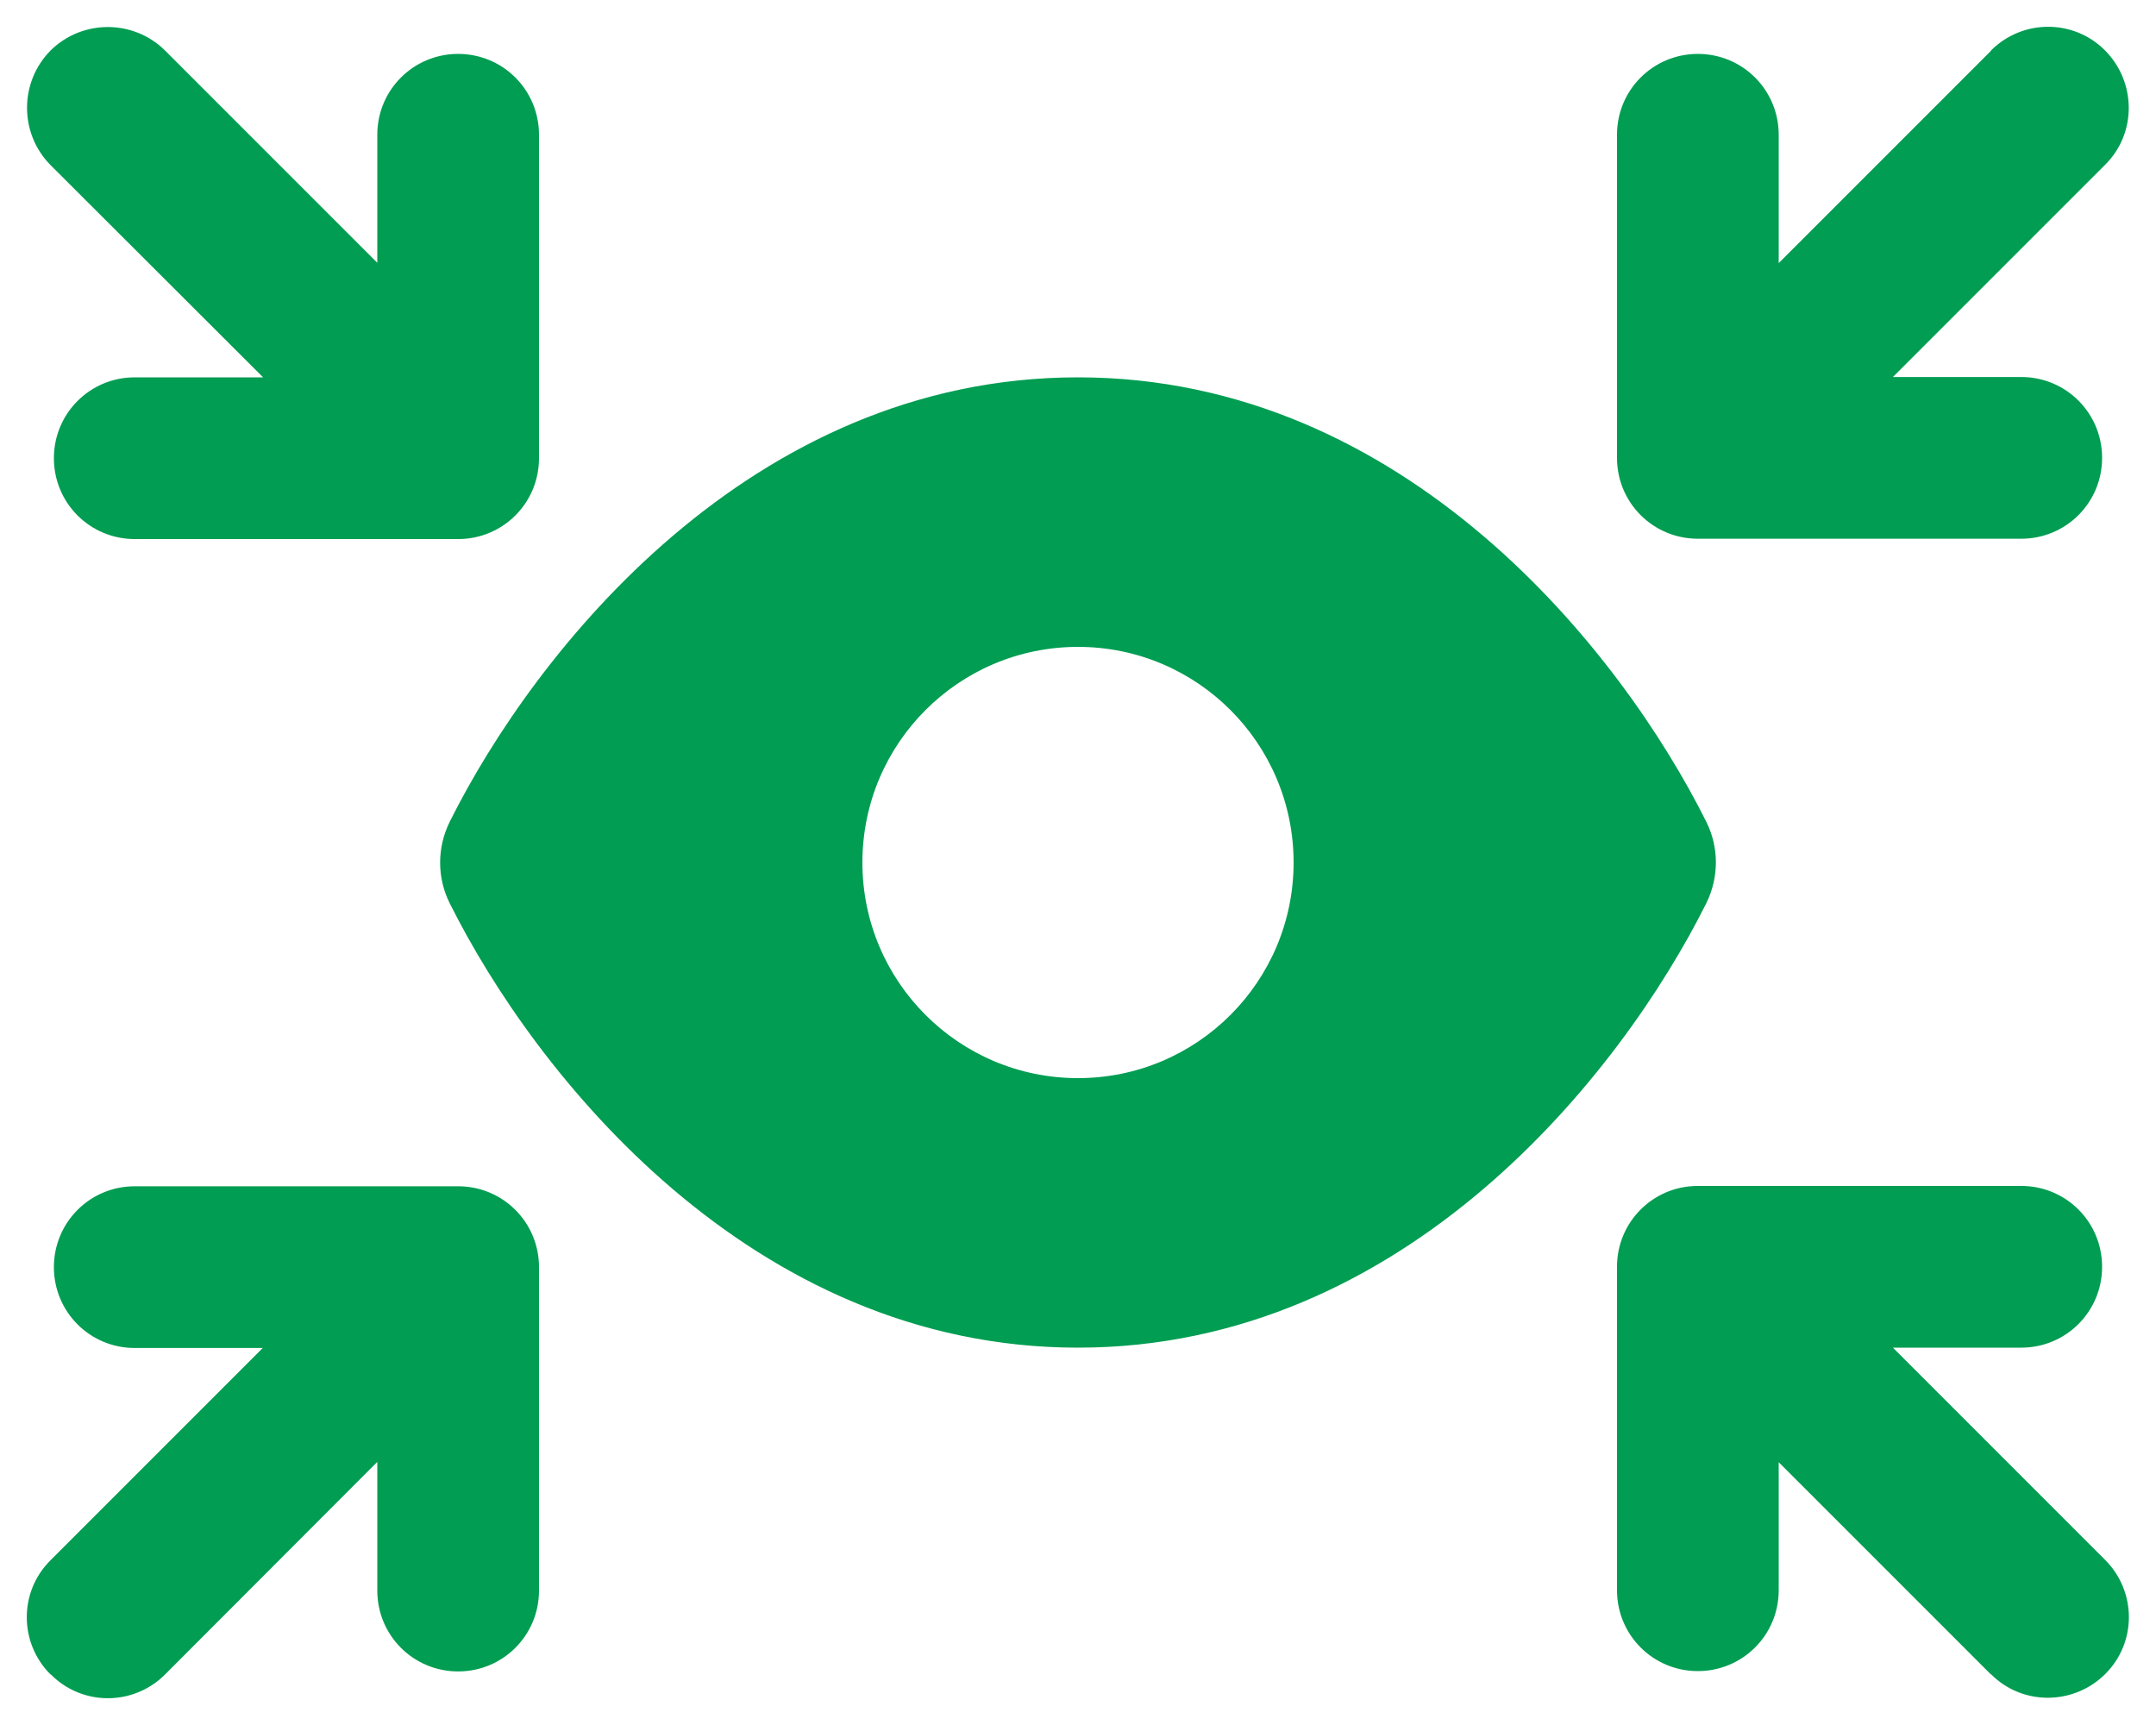
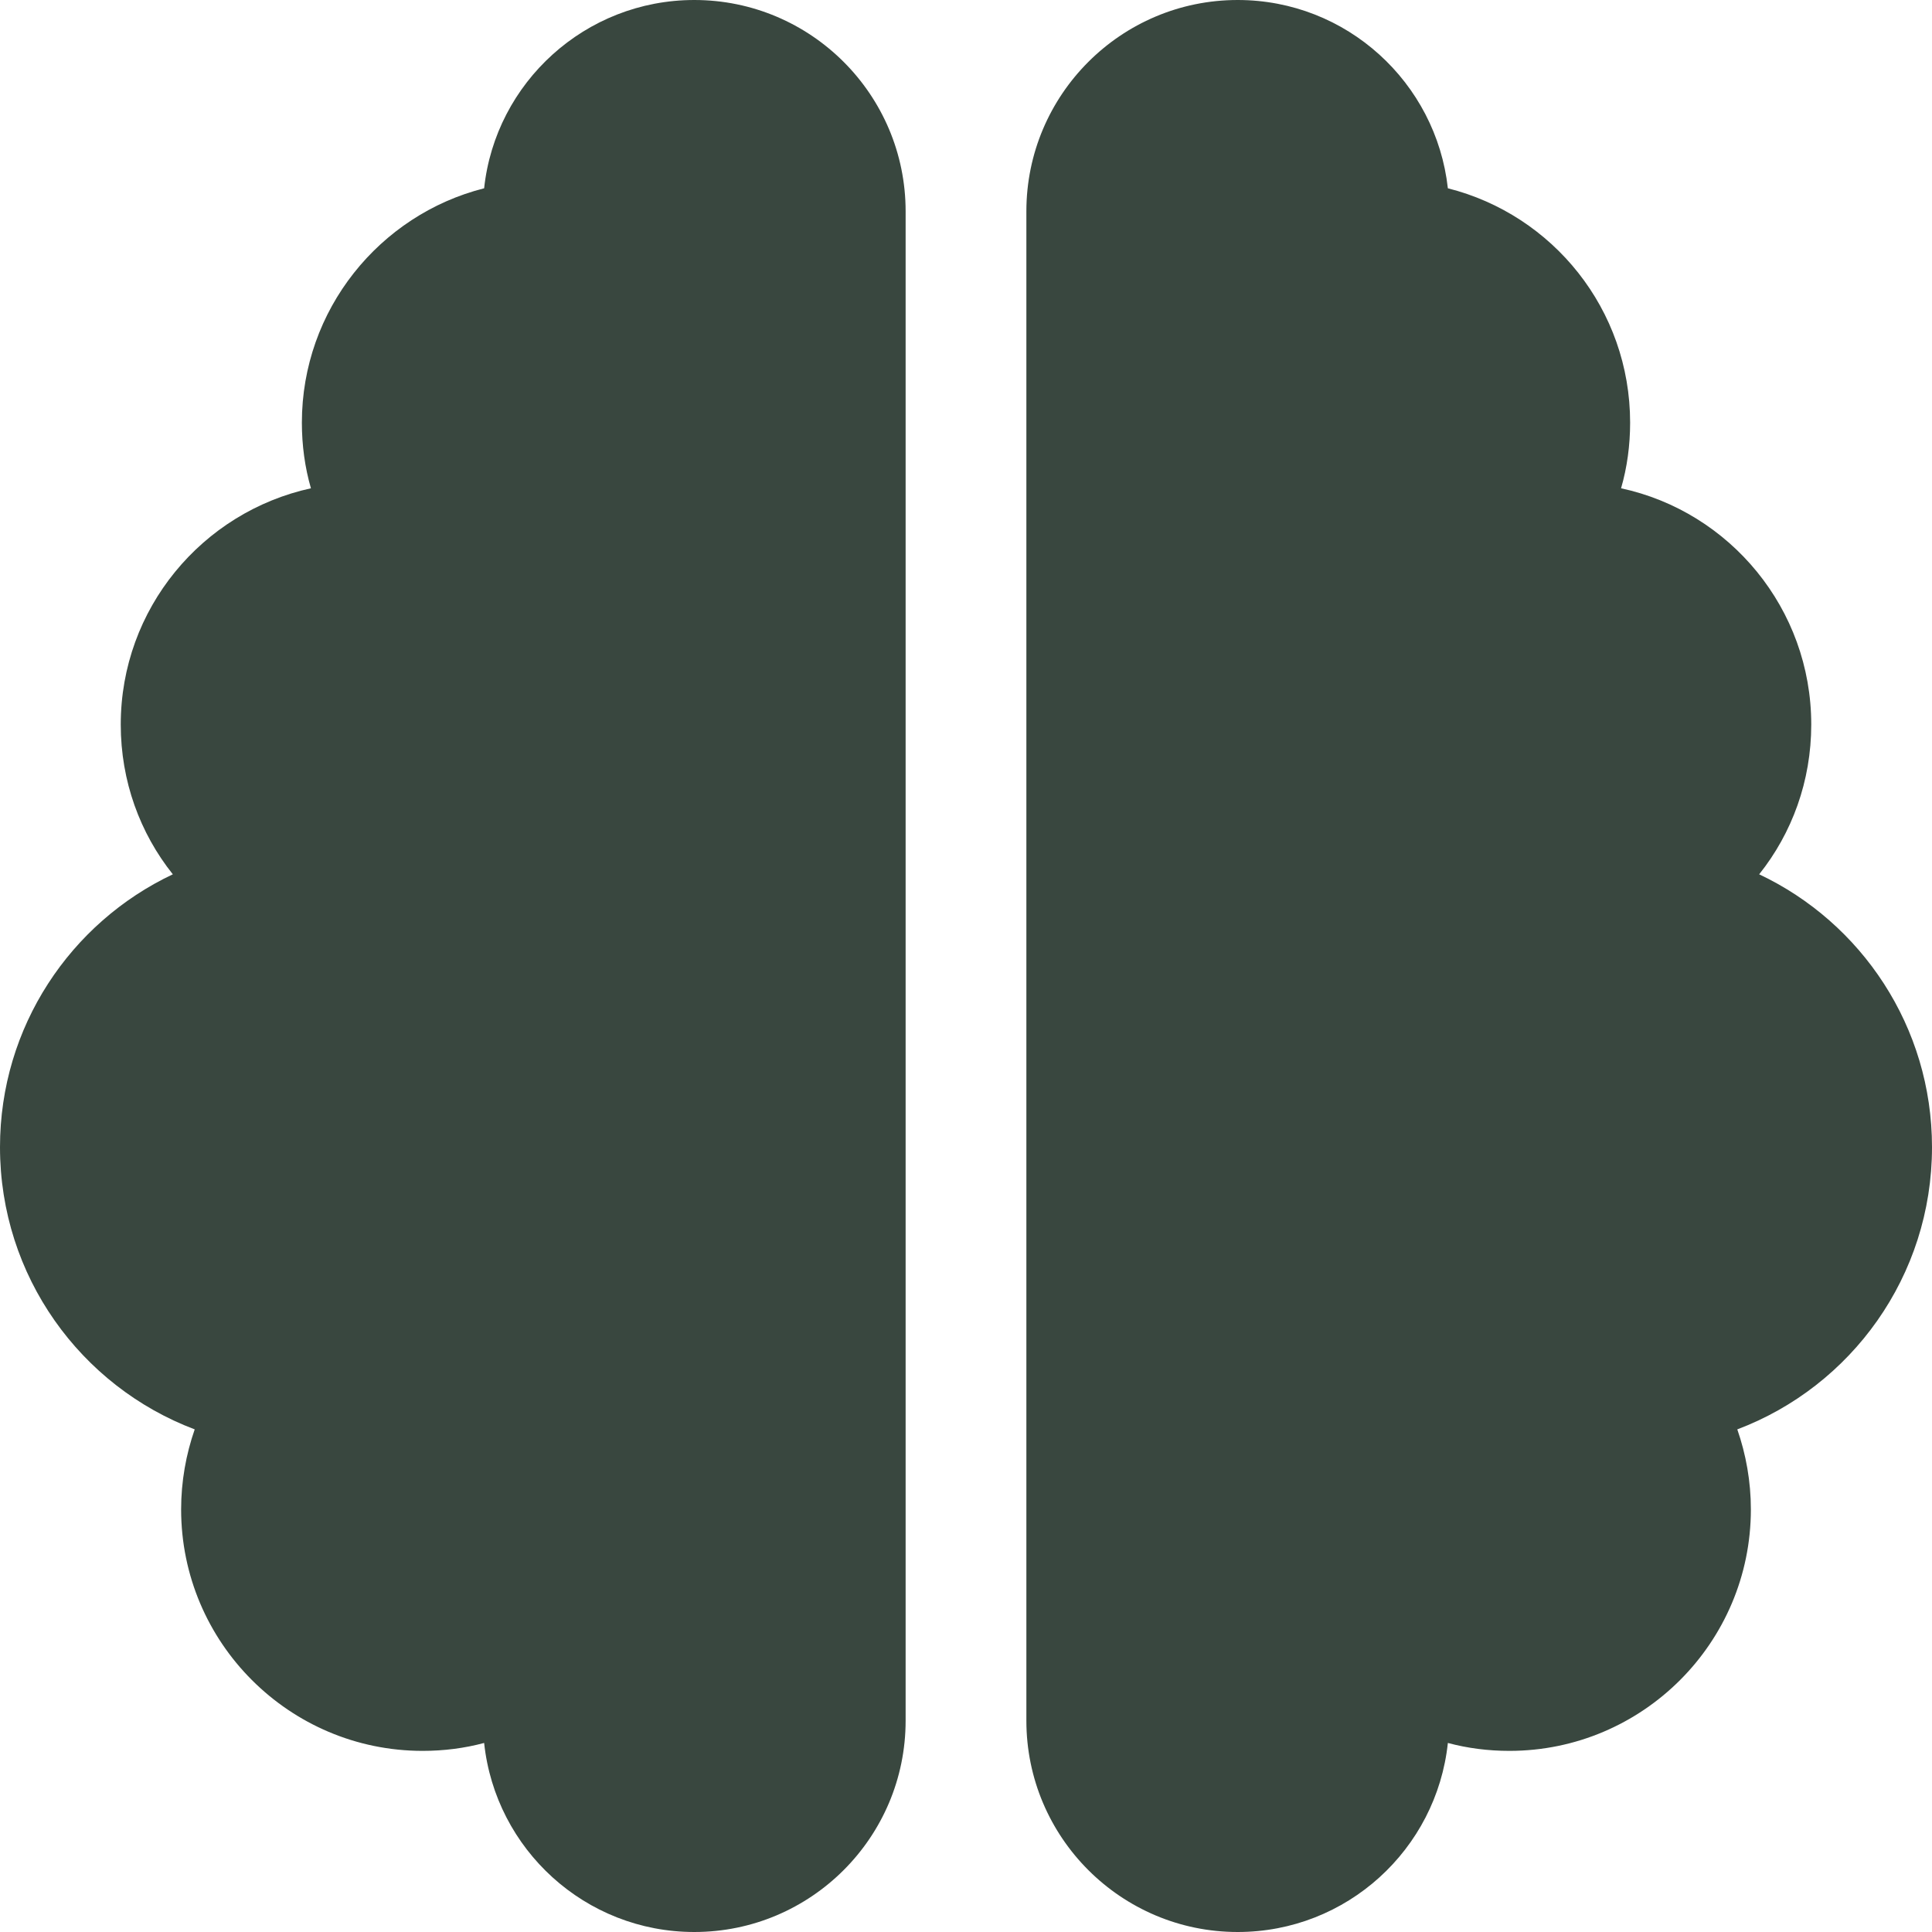
- <svg xmlns="http://www.w3.org/2000/svg" viewBox="0 0 640 512">
-   <path fill="#009d52" d="M15 15C24.4 5.7 39.6 5.7 49 15l63 63V40c0-13.3 10.7-24 24-24s24 10.7 24 24v96c0 13.3-10.7 24-24 24H40c-13.3 0-24-10.7-24-24s10.7-24 24-24H78.1L15 49C5.7 39.6 5.7 24.4 15 15zM133.5 243.9C158.6 193.6 222.7 112 320 112s161.4 81.6 186.5 131.9c3.8 7.6 3.8 16.5 0 24.2C481.4 318.4 417.3 400 320 400s-161.4-81.6-186.5-131.9c-3.8-7.6-3.8-16.5 0-24.2zM320 320a64 64 0 1 0 0-128 64 64 0 1 0 0 128zM591 15c9.4-9.4 24.6-9.4 33.9 0s9.4 24.6 0 33.9l-63 63H600c13.3 0 24 10.7 24 24s-10.7 24-24 24H504c-13.3 0-24-10.7-24-24V40c0-13.3 10.7-24 24-24s24 10.7 24 24V78.1l63-63zM15 497c-9.4-9.4-9.4-24.6 0-33.9l63-63H40c-13.3 0-24-10.7-24-24s10.7-24 24-24h96c13.3 0 24 10.7 24 24v96c0 13.3-10.7 24-24 24s-24-10.7-24-24V433.9L49 497c-9.4 9.4-24.6 9.4-33.9 0zm576 0l-63-63V472c0 13.3-10.7 24-24 24s-24-10.7-24-24V376c0-13.3 10.7-24 24-24h96c13.3 0 24 10.7 24 24s-10.7 24-24 24H561.9l63 63c9.4 9.4 9.4 24.6 0 33.9s-24.6 9.4-33.9 0z" />
+ <svg xmlns="http://www.w3.org/2000/svg" viewBox="0 0 512 512">
+   <path fill="#39473f" d="M184 0c30.9 0 56 25.1 56 56V456c0 30.9-25.1 56-56 56c-28.9 0-52.7-21.9-55.7-50.1c-5.2 1.4-10.7 2.1-16.3 2.1c-35.3 0-64-28.7-64-64c0-7.4 1.3-14.6 3.6-21.2C21.4 367.4 0 338.2 0 304c0-31.9 18.7-59.5 45.8-72.3C37.1 220.8 32 207 32 192c0-30.7 21.6-56.3 50.4-62.6C80.8 123.9 80 118 80 112c0-29.9 20.6-55.1 48.3-62.1C131.3 21.9 155.1 0 184 0zM328 0c28.9 0 52.6 21.9 55.7 49.9c27.8 7 48.3 32.1 48.3 62.1c0 6-.8 11.9-2.4 17.4c28.8 6.2 50.4 31.9 50.4 62.6c0 15-5.1 28.8-13.8 39.7C493.3 244.5 512 272.1 512 304c0 34.2-21.4 63.4-51.6 74.8c2.3 6.6 3.6 13.8 3.6 21.2c0 35.3-28.7 64-64 64c-5.6 0-11.1-.7-16.3-2.1c-3 28.2-26.8 50.1-55.7 50.1c-30.9 0-56-25.1-56-56V56c0-30.9 25.1-56 56-56z" />
</svg>
